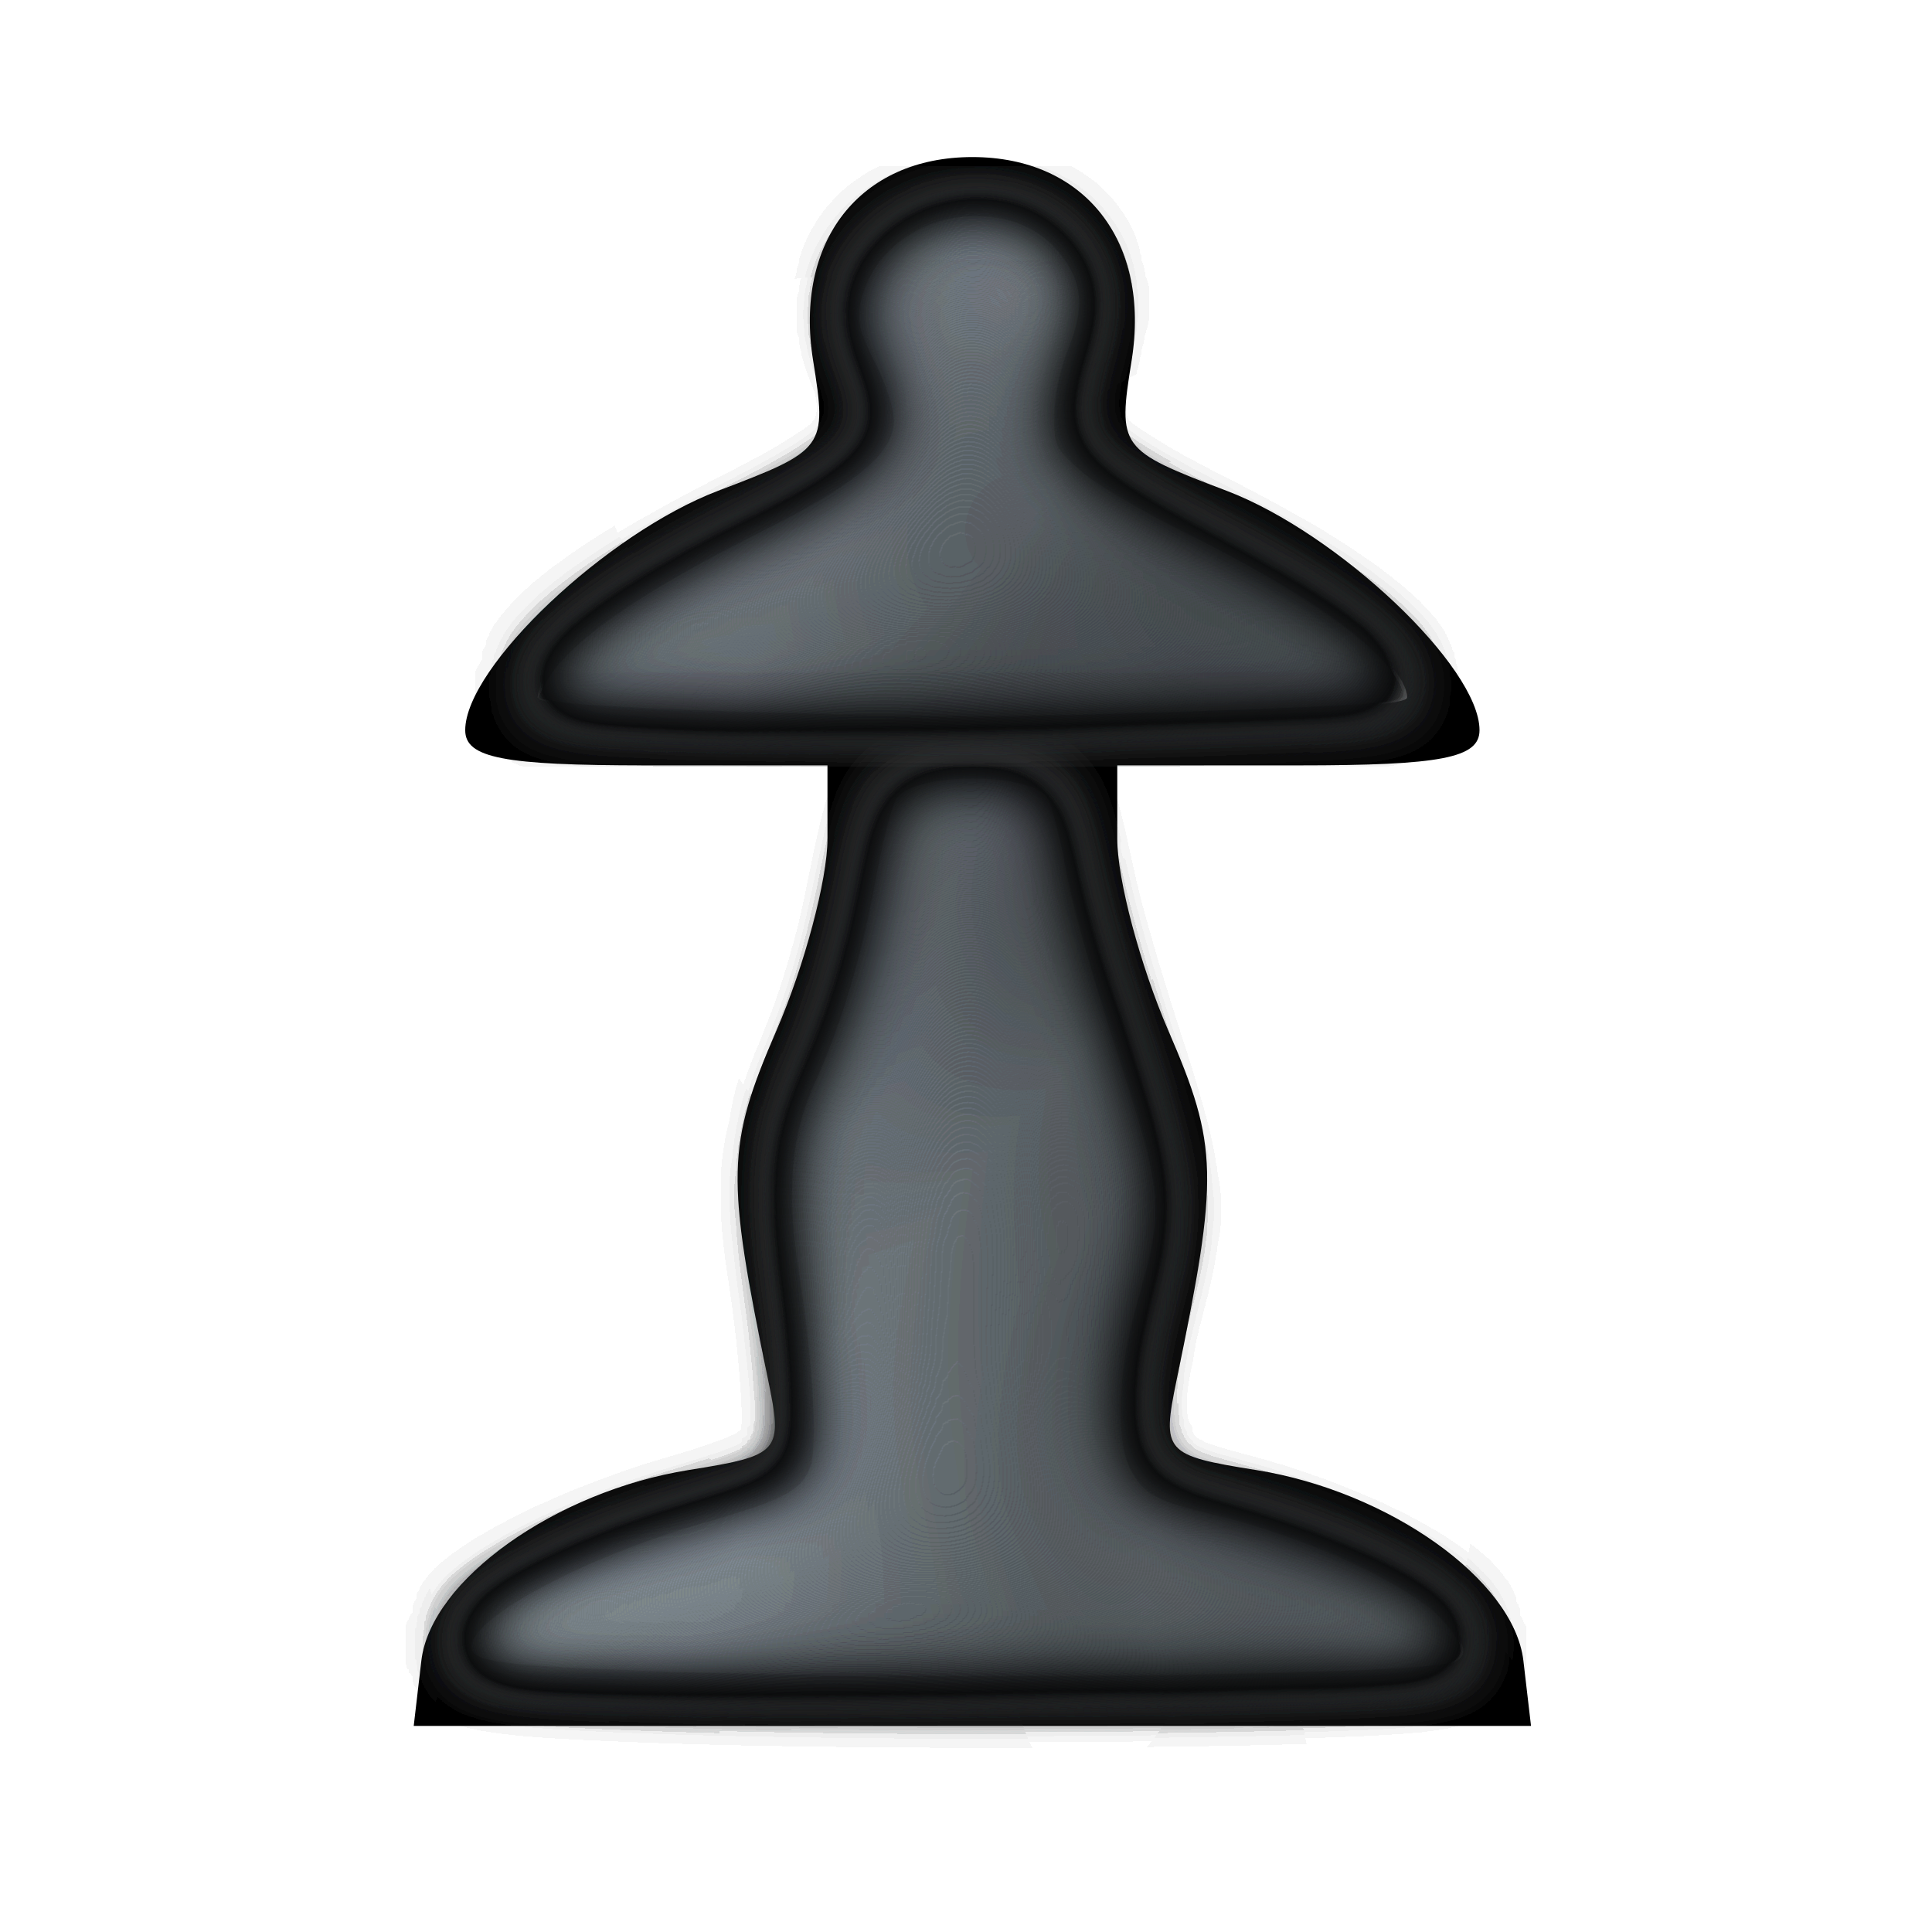
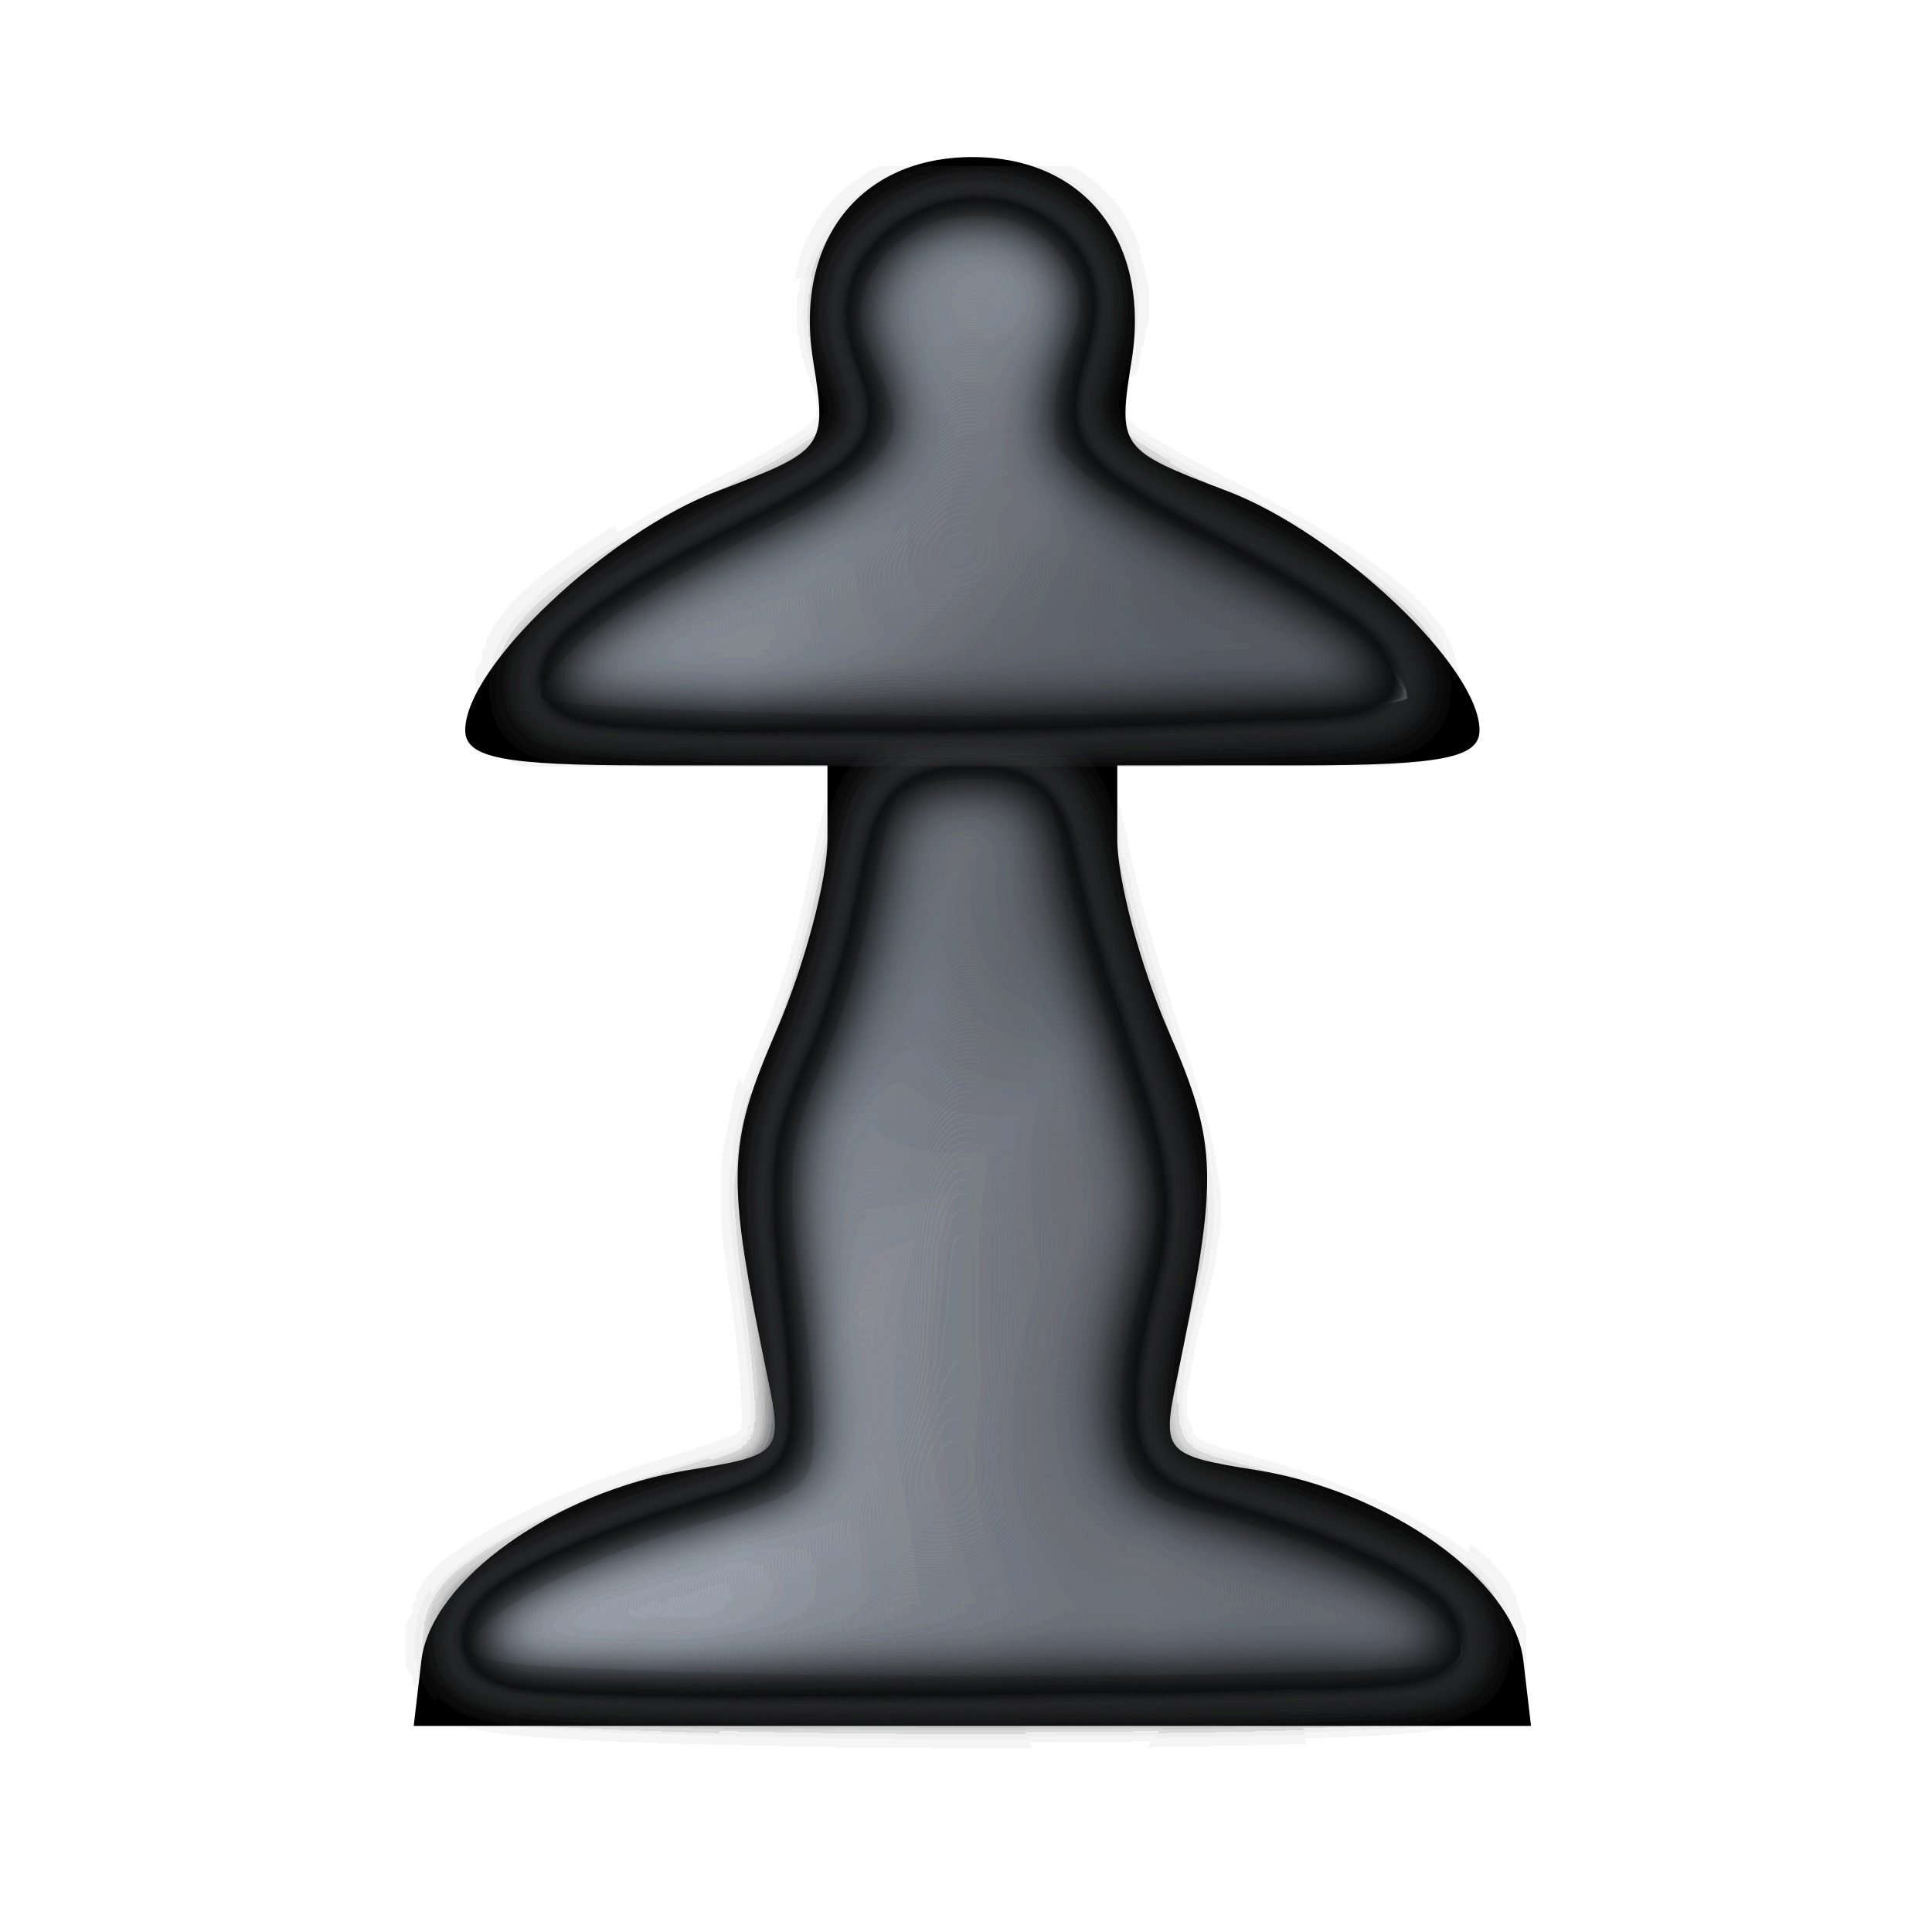
<svg xmlns="http://www.w3.org/2000/svg" width="64px" height="64px" id="svg2985" version="1.1">
  <defs id="defs2987">
    <filter id="filter2814" color-interpolation-filters="sRGB">
      <feGaussianBlur id="feGaussianBlur2816" result="result0" in="SourceGraphic" stdDeviation="0.9" />
      <feTurbulence id="feTurbulence2818" type="turbulence" baseFrequency="0.01" seed="4" numOctaves="4" result="result1" />
      <feDisplacementMap id="feDisplacementMap2820" in2="result1" xChannelSelector="R" result="result91" />
      <feComposite id="feComposite2822" in2="result91" result="result2" operator="out" in="result0" />
      <feComposite id="feComposite2824" in2="result2" k1="0.1" k3="1.2" in="SourceAlpha" operator="arithmetic" result="result5" />
      <feBlend id="feBlend2826" in2="result5" result="fbSourceGraphic" mode="multiply" />
      <feGaussianBlur id="feGaussianBlur2828" stdDeviation="3" in="fbSourceGraphic" result="result0" />
-       <feSpecularLighting id="feSpecularLighting2830" in="result0" result="result1" lighting-color="rgb(240,248,255)" surfaceScale="3" specularConstant="0.35" specularExponent="15">
-         <fePointLight id="fePointLight2832" x="-5000" y="-10000" z="20000" />
+       <feSpecularLighting id="feSpecularLighting2830" in="result0" result="result1" lighting-color="rgb(240,248,255)" surfaceScale="3" specularConstant="0.35" specularExponent="5">
+         <feDistantLight azimuth="225" elevation="45" />
      </feSpecularLighting>
      <feComposite id="feComposite2834" in2="fbSourceGraphic" in="result1" result="result2" operator="in" />
      <feComposite id="feComposite2836" in2="result2" k1="-1" in="fbSourceGraphic" result="result4" operator="arithmetic" k2="2.5" k3="3.5" />
      <feBlend id="feBlend2838" in2="result4" mode="multiply" />
    </filter>
  </defs>
  <g id="layer1">
    <path style="fill:#000000" d="m 13.958,55.011 c 0.312,-2.668 4.447,-5.614 8.864,-6.316 3.017,-0.48 3.118,-0.593 2.625,-2.971 -1.405,-6.781 -1.381,-7.762 0.274,-11.588 0.929,-2.148 1.69,-5.003 1.69,-6.344 l 0,-2.438 -6,0 c -4.737,0 -6,-0.245 -6,-1.165 0,-2.095 4.684,-6.529 8.38,-7.932 3.551,-1.348 3.609,-1.428 3.145,-4.312 -0.635,-3.951 1.548,-6.742 5.275,-6.742 3.726,0 5.91,2.791 5.275,6.742 -0.464,2.884 -0.406,2.963 3.145,4.312 3.696,1.404 8.38,5.837 8.38,7.932 0,0.92 -1.263,1.165 -6,1.165 l -6,0 0,2.438 c 0,1.341 0.76,4.195 1.69,6.344 1.656,3.827 1.679,4.807 0.274,11.588 -0.492,2.377 -0.392,2.491 2.625,2.971 4.417,0.702 8.551,3.648 8.864,6.316 l 0.253,2.162 -18.506,0 -18.506,0 0.253,-2.162 z M 48.248,54.06 c -0.771,-1.433 -5.694,-3.681 -9.237,-4.218 -2.021,-0.306 -2.482,-3.124 -1.162,-7.101 0.864,-2.603 0.775,-3.571 -0.696,-7.599 -0.927,-2.539 -1.788,-5.691 -1.914,-7.003 -0.205,-2.152 -0.502,-2.386 -3.018,-2.386 -2.706,0 -2.806,0.11 -3.316,3.657 -0.289,2.011 -1.138,4.833 -1.885,6.27 -0.916,1.762 -1.183,3.421 -0.82,5.093 0.297,1.364 0.601,3.869 0.675,5.567 0.134,3.039 0.078,3.102 -3.585,4.033 -4.032,1.025 -7.879,3.189 -7.879,4.432 0,0.481 6.407,0.777 16.828,0.777 16.325,0 16.804,-0.045 16.009,-1.522 z M 46.611,23.107 c 0,-1.224 -3.583,-3.918 -7.409,-5.571 -4.23,-1.827 -5.148,-3.182 -3.824,-5.642 1.335,-2.48 -0.23,-4.835 -3.212,-4.835 -2.933,0 -4.866,3.12 -3.183,5.137 1.566,1.876 0.388,3.547 -3.762,5.34 -3.827,1.653 -7.409,4.347 -7.409,5.571 0,0.361 6.48,0.657 14.4,0.657 7.92,0 14.4,-0.296 14.4,-0.657 z" id="path2978" />
    <path style="fill:#000000;filter:url(#filter2814)" d="M 22.364,54.213 C 17.812,54.049 16.909,53.929 16.909,53.487 c 0,-0.883 3.376,-2.692 6.94,-3.718 2.458,-0.708 2.989,-0.983 3.267,-1.697 0.228,-0.584 0.082,-3.14 -0.327,-5.763 -0.394,-2.522 -0.262,-4.211 0.451,-5.77 0.804,-1.757 1.43,-3.848 1.849,-6.176 0.201,-1.115 0.483,-2.207 0.627,-2.427 0.521,-0.796 4.052,-0.806 4.544,-0.013 0.132,0.213 0.376,1.15 0.541,2.083 0.165,0.933 0.782,3.183 1.37,5 1.647,5.091 1.647,5.088 0.717,8.395 -0.516,1.837 -0.566,3.931 -0.112,4.767 0.396,0.73 0.738,0.914 2.474,1.331 2.853,0.686 5.998,2.139 6.932,3.204 0.62,0.706 0.683,1.056 0.226,1.244 -0.975,0.401 -15.777,0.565 -24.045,0.267 z" id="path3025" transform="matrix(1.099992,0,0,1.099992,-2.988936,-4.276908)" />
    <path style="fill:#000000;filter:url(#filter2814)" d="m 24.524,25.304 c -2.162,-0.07 -4.309,-0.185 -4.772,-0.254 l -0.841,-0.126 0.256,-0.489 c 0.611,-1.166 2.822,-2.71 6.559,-4.58 2.821,-1.411 3.91,-2.333 3.91,-3.307 0,-0.363 -0.247,-1.121 -0.568,-1.744 C 28.618,13.931 28.524,13.57 28.618,13.071 28.904,11.544 30.371,10.4 32.044,10.4 c 1.118,0 1.936,0.344 2.548,1.072 0.722,0.858 0.806,1.657 0.305,2.893 -0.248,0.611 -0.425,1.435 -0.431,2.011 -0.01,0.928 0.027,1.009 0.783,1.68 0.437,0.387 1.82,1.211 3.073,1.831 3.608,1.783 5.9,3.382 6.507,4.54 0.246,0.469 0.237,0.484 -0.359,0.595 -0.864,0.162 -10.226,0.468 -13.378,0.436 -1.45,-0.014 -4.405,-0.084 -6.567,-0.154 z" id="path3027" transform="matrix(1.099992,0,0,1.099992,-2.988936,-4.276908)" />
  </g>
</svg>
